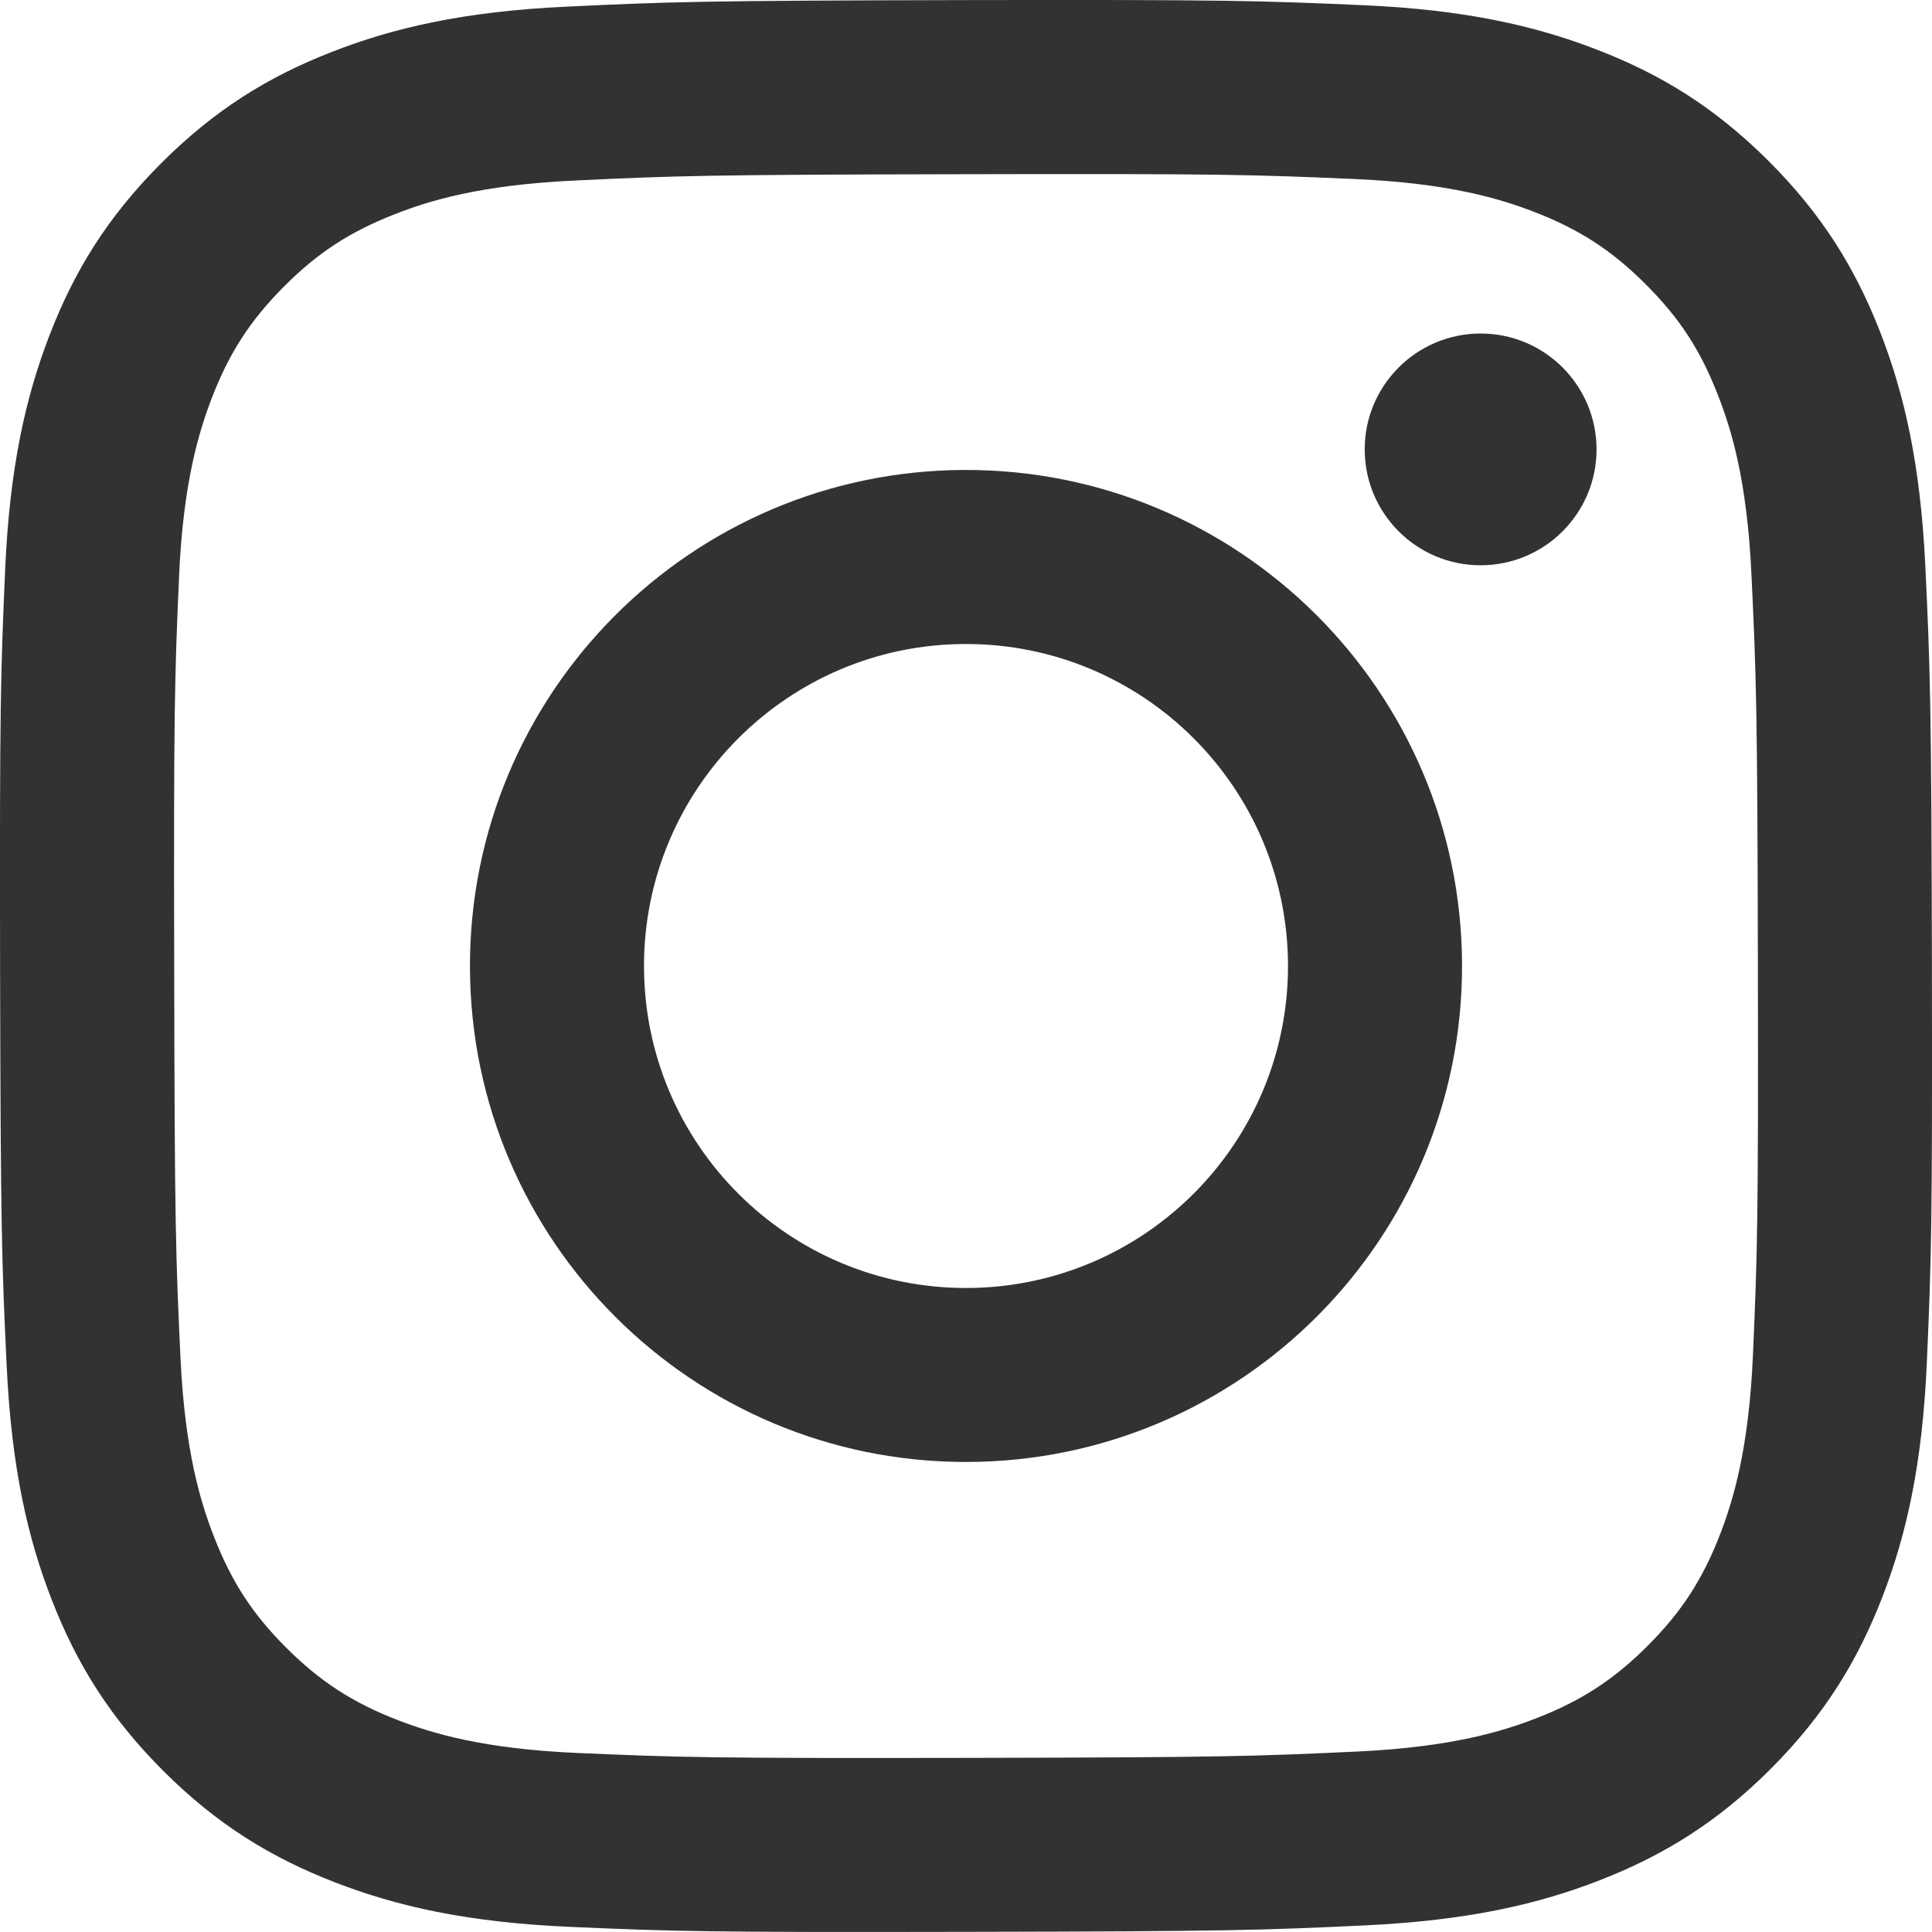
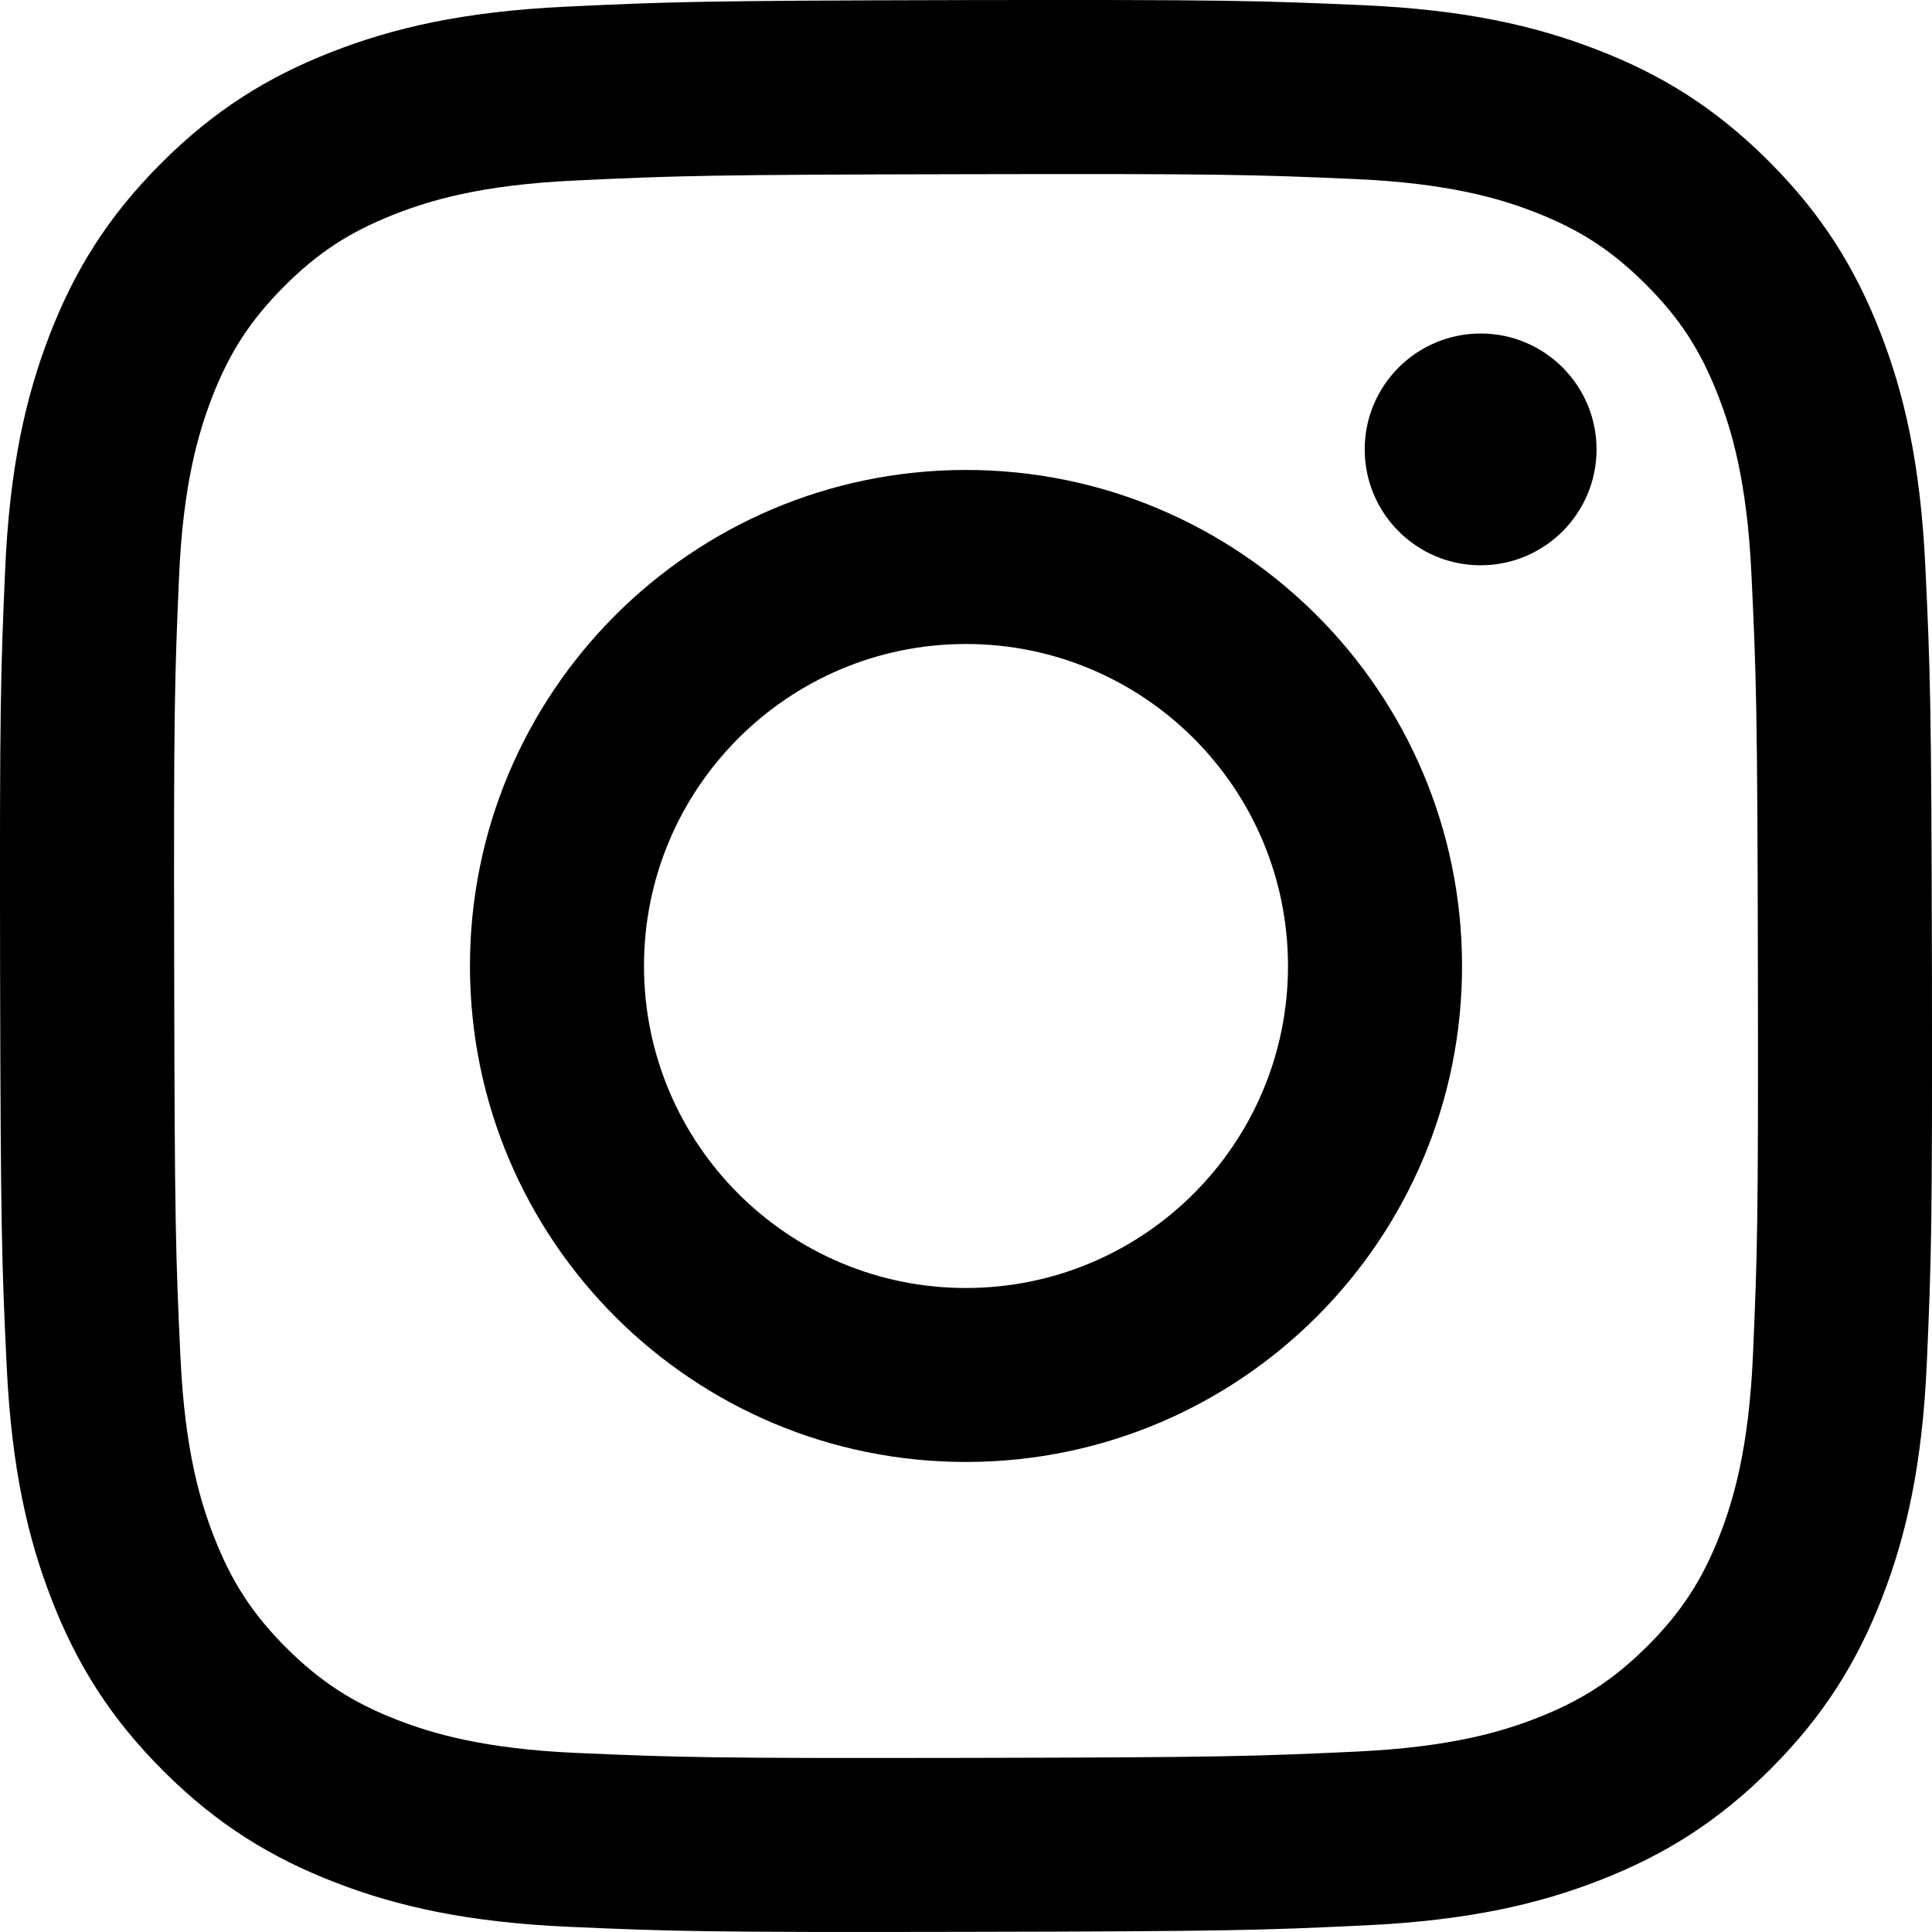
<svg xmlns="http://www.w3.org/2000/svg" width="24" height="24" viewBox="0 0 24 24" fill="none">
-   <path d="M18.395 7.022C17.601 7.024 16.954 6.38 16.953 5.585C16.951 4.791 17.595 4.145 18.39 4.143C19.185 4.141 19.831 4.785 19.833 5.58C19.834 6.375 19.19 7.021 18.395 7.022Z" fill="#323232" />
-   <path fill-rule="evenodd" clip-rule="evenodd" d="M12.011 18.161C8.609 18.168 5.845 15.415 5.838 12.012C5.832 8.609 8.585 5.845 11.988 5.838C15.391 5.832 18.155 8.586 18.162 11.988C18.169 15.391 15.414 18.154 12.011 18.161ZM11.992 8C9.784 8.004 7.996 9.799 8 12.007C8.004 14.217 9.799 16.004 12.007 16C14.216 15.995 16.004 14.201 16 11.992C15.995 9.783 14.201 7.996 11.992 8Z" fill="#323232" />
-   <path fill-rule="evenodd" clip-rule="evenodd" d="M4.119 0.646C4.881 0.348 5.753 0.143 7.03 0.083C8.31 0.022 8.719 0.008 11.977 0.001C15.236 -0.005 15.644 0.008 16.924 0.064C18.202 0.12 19.074 0.321 19.838 0.617C20.628 0.921 21.298 1.331 21.966 1.996C22.634 2.662 23.045 3.33 23.354 4.119C23.652 4.882 23.856 5.753 23.917 7.031C23.978 8.31 23.992 8.718 23.999 11.977C24.005 15.235 23.992 15.644 23.936 16.925C23.88 18.201 23.679 19.074 23.384 19.837C23.078 20.628 22.669 21.298 22.004 21.966C21.339 22.634 20.67 23.045 19.881 23.354C19.118 23.652 18.247 23.856 16.97 23.917C15.69 23.978 15.282 23.992 12.022 23.998C8.765 24.005 8.356 23.992 7.076 23.936C5.799 23.88 4.926 23.679 4.163 23.384C3.373 23.078 2.702 22.67 2.034 22.004C1.366 21.338 0.954 20.67 0.646 19.881C0.348 19.119 0.144 18.247 0.083 16.971C0.022 15.69 0.008 15.281 0.001 12.023C-0.005 8.764 0.008 8.356 0.064 7.076C0.12 5.799 0.321 4.926 0.616 4.162C0.921 3.372 1.33 2.702 1.996 2.034C2.662 1.366 3.33 0.954 4.119 0.646ZM4.942 21.368C5.365 21.531 6 21.725 7.17 21.776C8.436 21.831 8.815 21.843 12.018 21.837C15.223 21.831 15.602 21.817 16.868 21.758C18.036 21.702 18.672 21.506 19.094 21.341C19.654 21.122 20.053 20.86 20.472 20.441C20.891 20.02 21.151 19.619 21.368 19.059C21.531 18.635 21.725 18 21.776 16.83C21.831 15.565 21.843 15.185 21.837 11.981C21.831 8.778 21.817 8.398 21.757 7.133C21.702 5.963 21.506 5.328 21.34 4.906C21.122 4.345 20.861 3.947 20.44 3.528C20.019 3.108 19.619 2.849 19.058 2.632C18.636 2.469 17.999 2.275 16.83 2.224C15.564 2.169 15.185 2.157 11.981 2.164C8.777 2.17 8.398 2.183 7.133 2.243C5.963 2.298 5.329 2.494 4.906 2.66C4.346 2.879 3.947 3.139 3.527 3.56C3.109 3.981 2.849 4.38 2.632 4.942C2.47 5.365 2.274 6.001 2.224 7.17C2.169 8.436 2.157 8.815 2.164 12.019C2.169 15.223 2.183 15.602 2.242 16.867C2.297 18.037 2.495 18.672 2.66 19.095C2.879 19.654 3.139 20.053 3.56 20.473C3.981 20.891 4.381 21.151 4.942 21.368Z" fill="#323232" />
+   <path d="M18.395 7.022C17.601 7.024 16.954 6.38 16.953 5.585C16.951 4.791 17.595 4.145 18.39 4.143C19.185 4.141 19.831 4.785 19.833 5.58C19.834 6.375 19.19 7.021 18.395 7.022Z" fill="currentColor" />
+   <path fill-rule="evenodd" clip-rule="evenodd" d="M12.011 18.161C8.609 18.168 5.845 15.415 5.838 12.012C5.832 8.609 8.585 5.845 11.988 5.838C15.391 5.832 18.155 8.586 18.162 11.988C18.169 15.391 15.414 18.154 12.011 18.161ZM11.992 8C9.784 8.004 7.996 9.799 8 12.007C8.004 14.217 9.799 16.004 12.007 16C14.216 15.995 16.004 14.201 16 11.992C15.995 9.783 14.201 7.996 11.992 8Z" fill="currentColor" />
+   <path fill-rule="evenodd" clip-rule="evenodd" d="M4.119 0.646C4.881 0.348 5.753 0.143 7.03 0.083C8.31 0.022 8.719 0.008 11.977 0.001C15.236 -0.005 15.644 0.008 16.924 0.064C18.202 0.12 19.074 0.321 19.838 0.617C20.628 0.921 21.298 1.331 21.966 1.996C22.634 2.662 23.045 3.33 23.354 4.119C23.652 4.882 23.856 5.753 23.917 7.031C23.978 8.31 23.992 8.718 23.999 11.977C24.005 15.235 23.992 15.644 23.936 16.925C23.88 18.201 23.679 19.074 23.384 19.837C23.078 20.628 22.669 21.298 22.004 21.966C21.339 22.634 20.67 23.045 19.881 23.354C19.118 23.652 18.247 23.856 16.97 23.917C15.69 23.978 15.282 23.992 12.022 23.998C8.765 24.005 8.356 23.992 7.076 23.936C5.799 23.88 4.926 23.679 4.163 23.384C3.373 23.078 2.702 22.67 2.034 22.004C1.366 21.338 0.954 20.67 0.646 19.881C0.348 19.119 0.144 18.247 0.083 16.971C0.022 15.69 0.008 15.281 0.001 12.023C-0.005 8.764 0.008 8.356 0.064 7.076C0.12 5.799 0.321 4.926 0.616 4.162C0.921 3.372 1.33 2.702 1.996 2.034C2.662 1.366 3.33 0.954 4.119 0.646ZM4.942 21.368C5.365 21.531 6 21.725 7.17 21.776C8.436 21.831 8.815 21.843 12.018 21.837C15.223 21.831 15.602 21.817 16.868 21.758C18.036 21.702 18.672 21.506 19.094 21.341C19.654 21.122 20.053 20.86 20.472 20.441C20.891 20.02 21.151 19.619 21.368 19.059C21.531 18.635 21.725 18 21.776 16.83C21.831 15.565 21.843 15.185 21.837 11.981C21.831 8.778 21.817 8.398 21.757 7.133C21.702 5.963 21.506 5.328 21.34 4.906C21.122 4.345 20.861 3.947 20.44 3.528C20.019 3.108 19.619 2.849 19.058 2.632C18.636 2.469 17.999 2.275 16.83 2.224C15.564 2.169 15.185 2.157 11.981 2.164C8.777 2.17 8.398 2.183 7.133 2.243C5.963 2.298 5.329 2.494 4.906 2.66C4.346 2.879 3.947 3.139 3.527 3.56C3.109 3.981 2.849 4.38 2.632 4.942C2.47 5.365 2.274 6.001 2.224 7.17C2.169 8.436 2.157 8.815 2.164 12.019C2.169 15.223 2.183 15.602 2.242 16.867C2.297 18.037 2.495 18.672 2.66 19.095C2.879 19.654 3.139 20.053 3.56 20.473C3.981 20.891 4.381 21.151 4.942 21.368Z" fill="currentColor" />
</svg>
